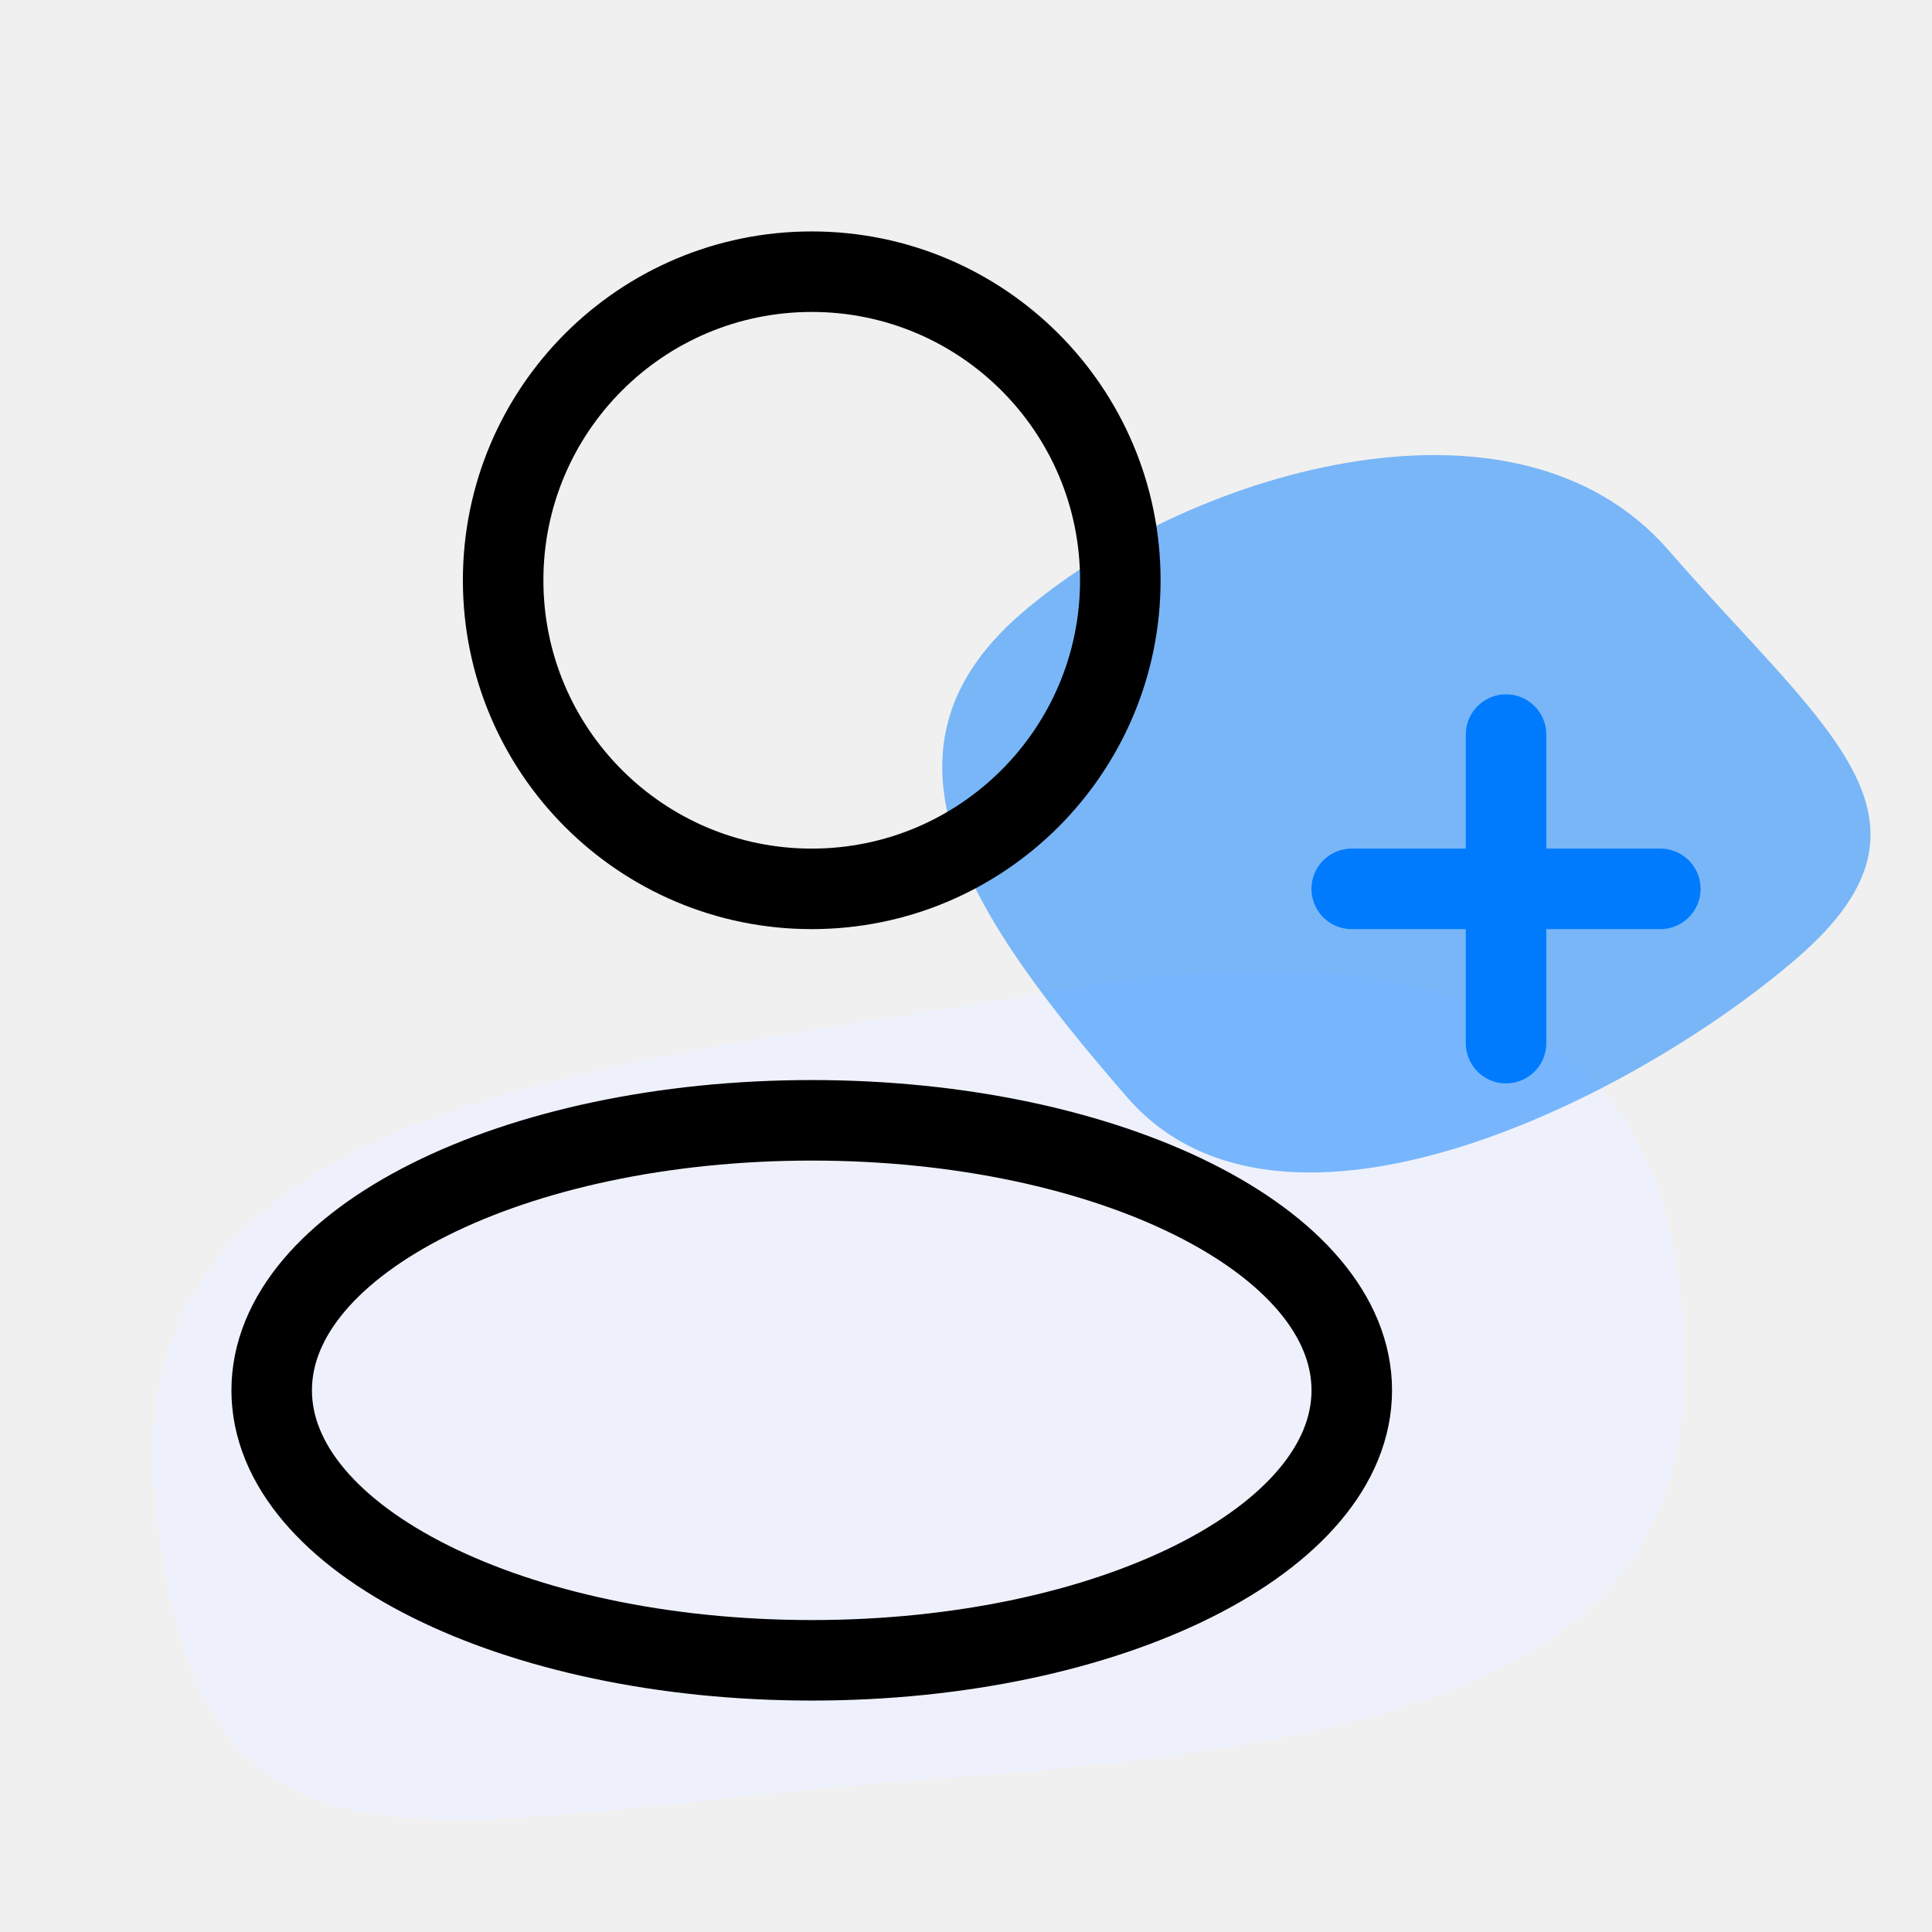
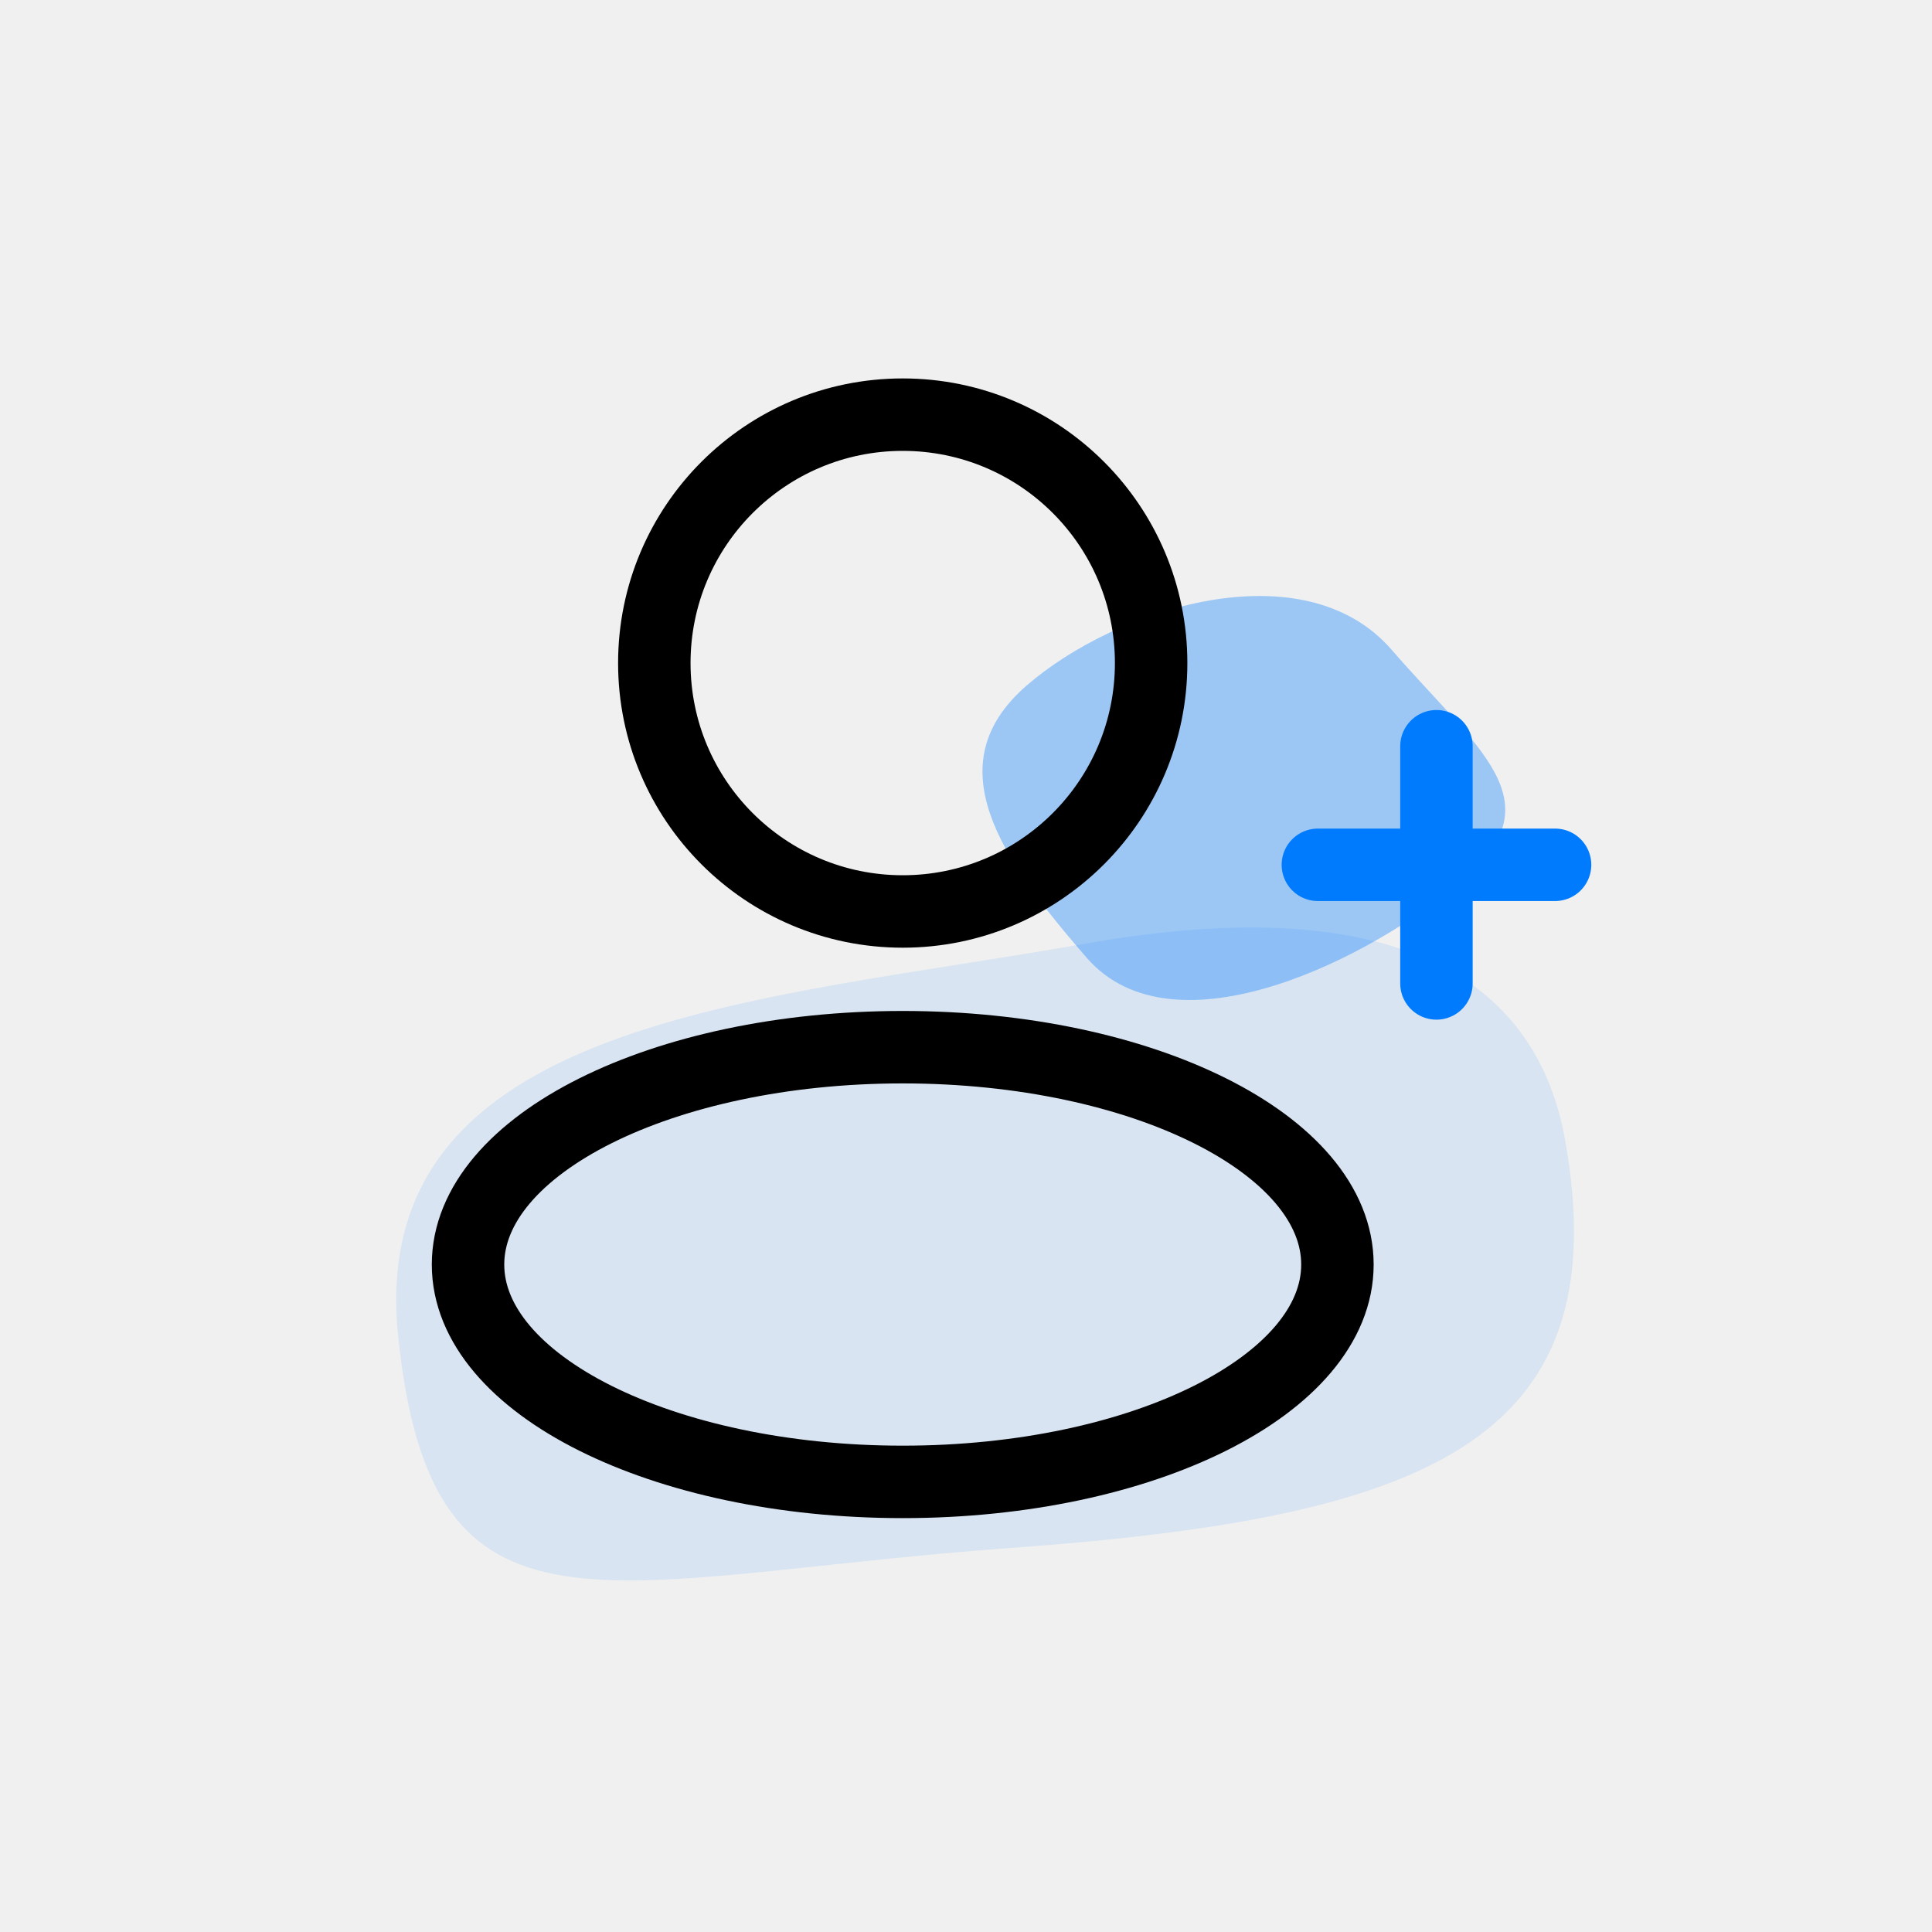
<svg xmlns="http://www.w3.org/2000/svg" width="40" height="40" viewBox="0 0 40 40" fill="none">
-   <g clip-path="url(#clip0_85756_721)">
-     <g clip-path="url(#clip1_85756_721)">
-       <path d="M34.648 25.82C36.113 34.036 30.759 36.001 19.727 36.801C8.694 37.602 4.116 39.912 3.214 31.076C2.341 22.521 13.012 22.077 21.675 20.532C30.338 18.987 33.905 21.657 34.648 25.82Z" fill="#EEF1FB" />
-       <path opacity="0.5" d="M34.546 11.393C37.773 15.105 40.544 16.934 37.232 19.813C33.92 22.692 26.568 26.435 23.341 22.723C20.114 19.011 17.812 15.599 21.124 12.72C24.435 9.841 31.319 7.68 34.546 11.393Z" fill="#007BFE" />
-       <ellipse cx="16.806" cy="28.785" rx="11.181" ry="5.59" stroke="#000000" stroke-width="1.667" stroke-linejoin="round" />
-       <circle cx="16.806" cy="12.014" r="6.389" stroke="#000000" stroke-width="1.667" stroke-linejoin="round" />
-       <path d="M34.375 18.403H27.986" stroke="#007BFE" stroke-width="1.667" stroke-linecap="round" />
-       <path d="M31.181 15.209L31.181 21.597" stroke="#007BFE" stroke-width="1.667" stroke-linecap="round" />
+   <g clip-path="url(#clip0_88558_997)">
+     <g clip-path="url(#clip1_88558_997)">
+       <path opacity="0.1" d="M32.405 23.607C33.532 29.923 29.416 31.433 20.935 32.048C12.455 32.664 8.935 34.44 8.242 27.647C7.572 21.071 15.774 20.73 22.433 19.543C29.093 18.355 31.835 20.407 32.405 23.607Z" fill="#007BFE" />
+       <path opacity="0.35" d="M28.809 13.449C30.627 15.54 32.187 16.57 30.322 18.191C28.457 19.812 24.316 21.92 22.499 19.83C20.682 17.739 19.386 15.818 21.251 14.197C23.116 12.575 26.992 11.359 28.809 13.449Z" fill="#007BFE" />
+       <ellipse cx="18.69" cy="26.181" rx="9" ry="4.5" stroke="#000000" stroke-width="1.5" stroke-linejoin="round" />
+       <circle cx="18.69" cy="13.728" r="5.143" stroke="#000000" stroke-width="1.5" stroke-linejoin="round" />
+       <path d="M32.196 17.905H27.285" stroke="#007BFE" stroke-width="1.5" stroke-linecap="round" />
+       <path d="M29.74 15.45L29.74 20.361" stroke="#007BFE" stroke-width="1.5" stroke-linecap="round" />
    </g>
  </g>
  <defs>
-     <clipPath id="clip0_85756_721">
-       <rect width="40" height="40" fill="white" />
+     <clipPath id="clip0_88558_997">
+       <rect width="26" height="26" fill="white" transform="translate(7.2793 7)" />
    </clipPath>
-     <clipPath id="clip1_85756_721">
-       <rect width="38.333" height="38.333" fill="white" transform="translate(0.833008 0.833252)" />
+     <clipPath id="clip1_88558_997">
+       <rect width="29.467" height="29.467" fill="white" transform="translate(6.4126 4.39941)" />
    </clipPath>
  </defs>
</svg>
